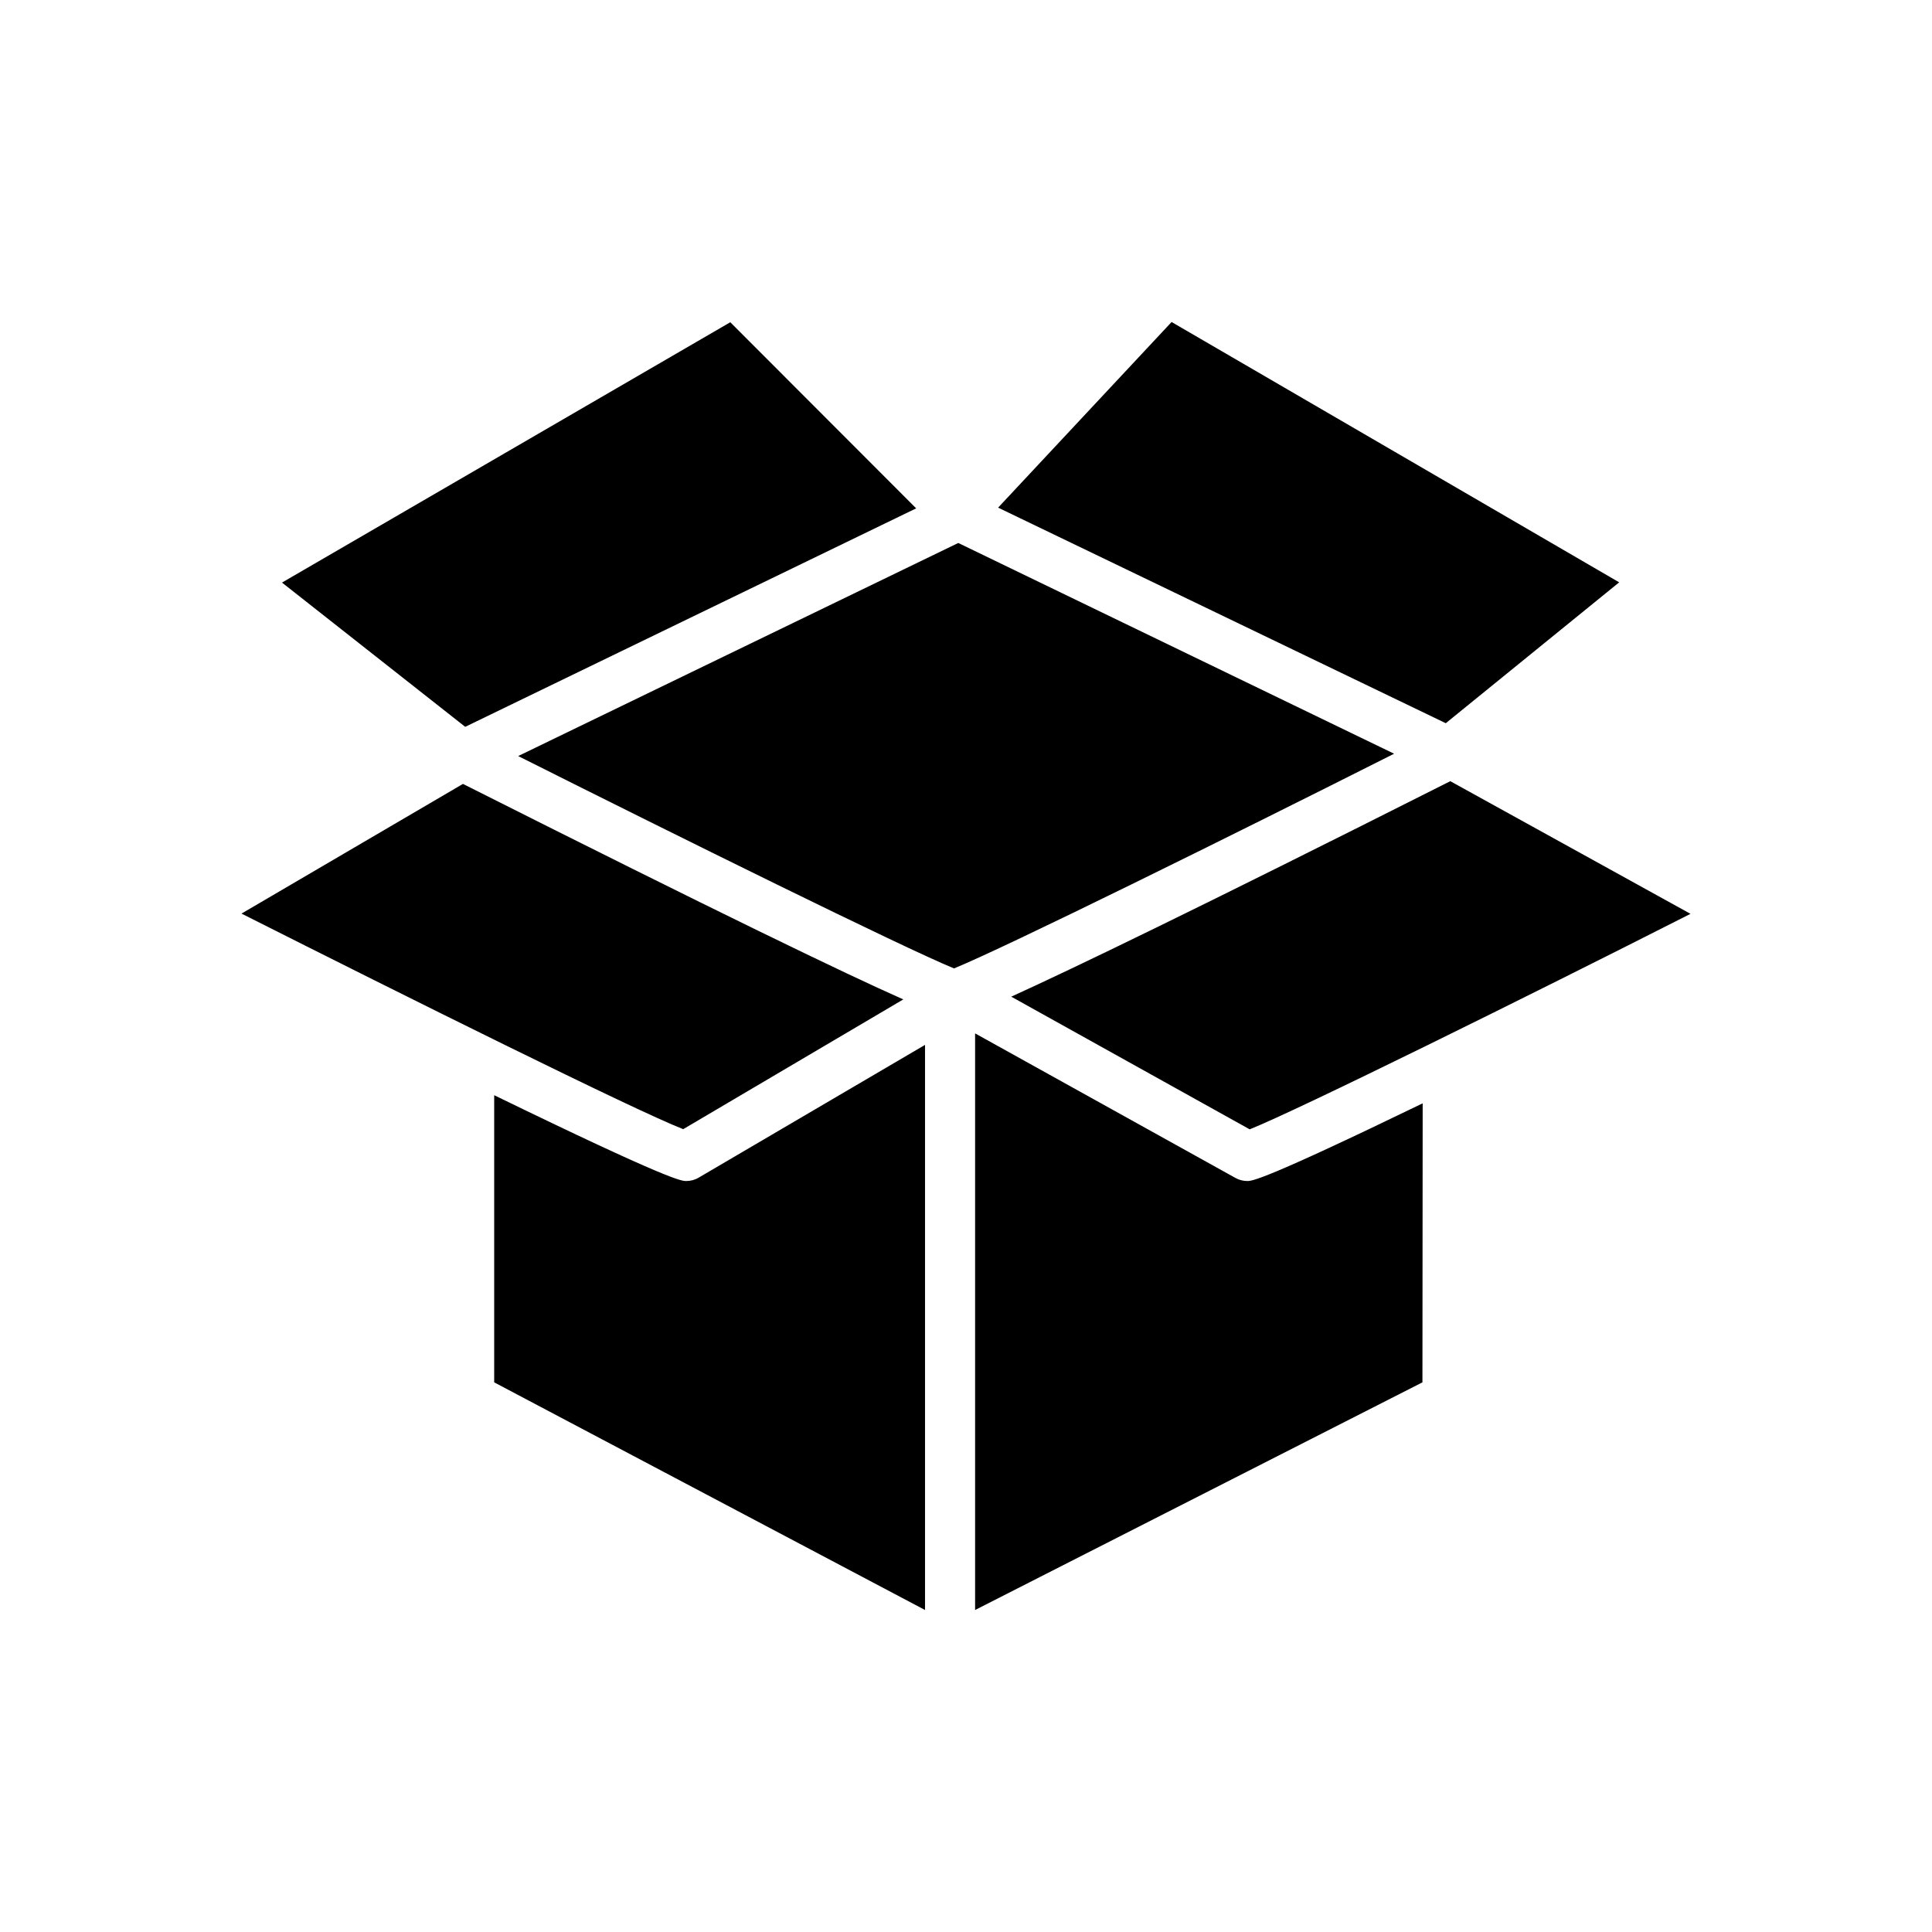
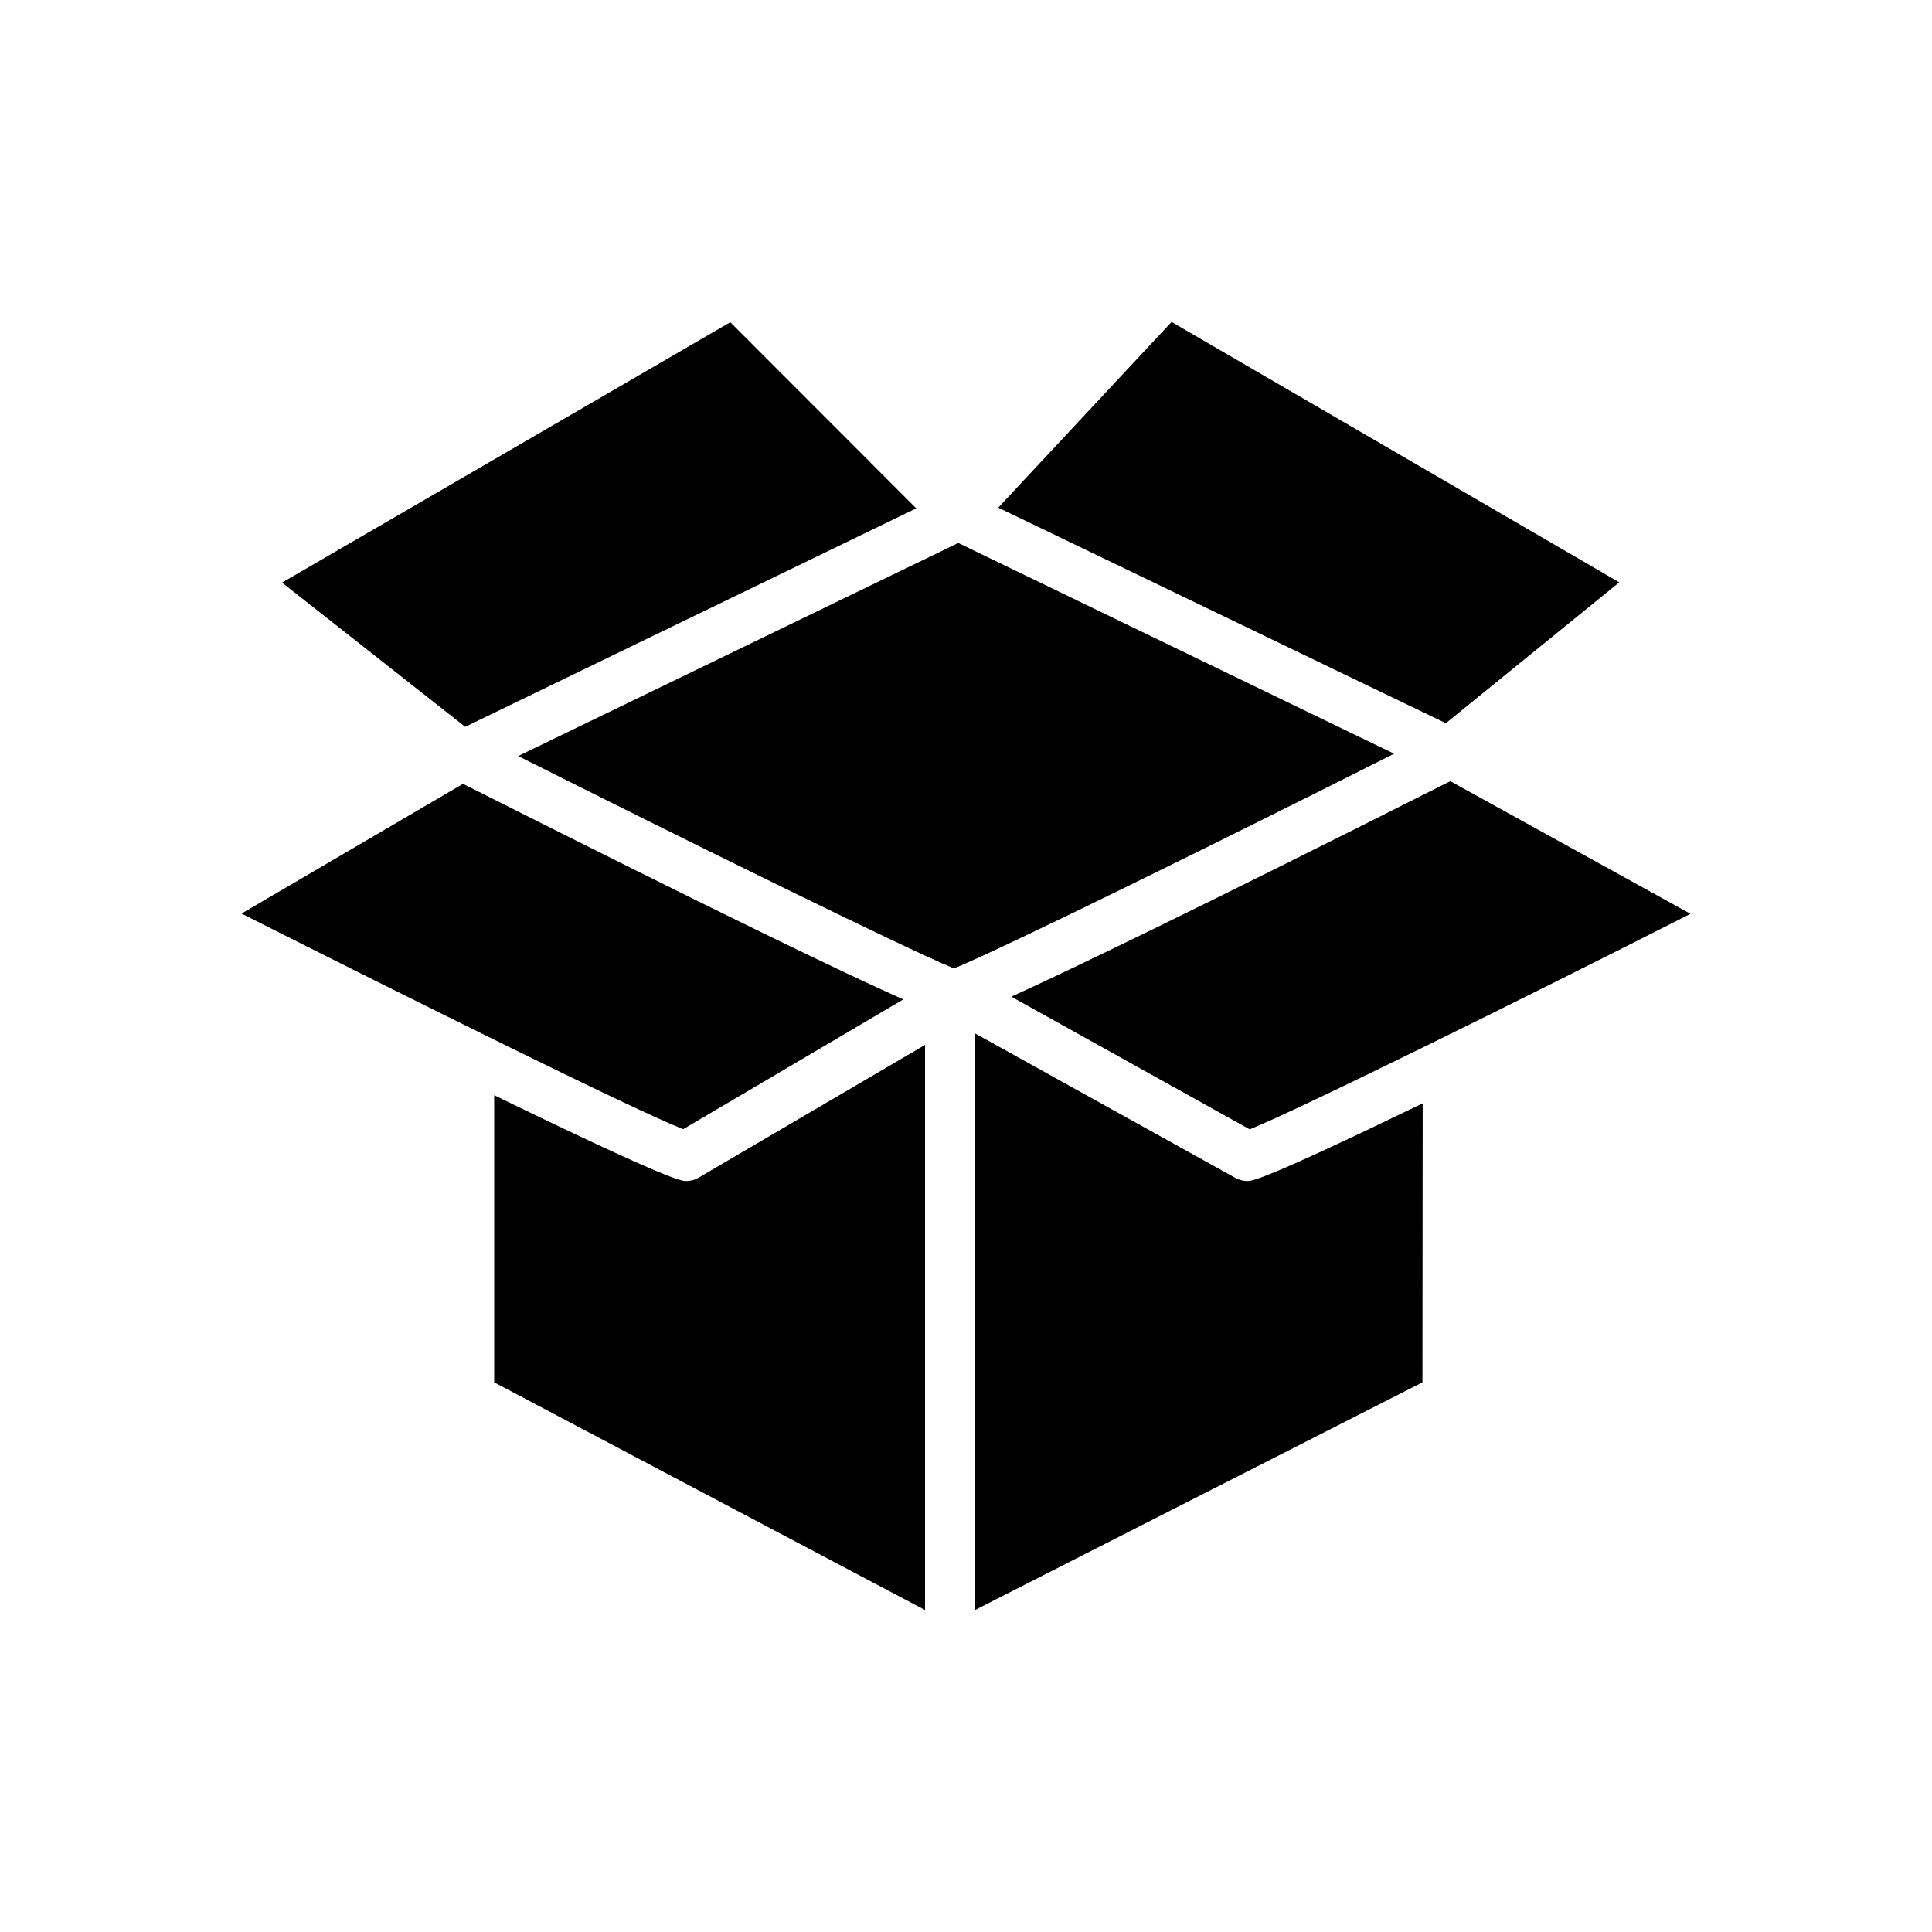
- <svg xmlns="http://www.w3.org/2000/svg" width="24px" height="24px" viewBox="0 0 24 24" version="1.1">
-   <g id="Page-1" stroke="none" stroke-width="1" fill="none" fill-rule="evenodd">
-     <g id="Artboard" transform="translate(-134, -169)" fill="#000000" fill-rule="nonzero">
-       <g id="15.Box" transform="translate(134, 169)">
-         <path d="M11.851,12.03 C11.213,11.768 8.453,10.404 6.437,9.392 L11.904,6.745 L17.318,9.363 C15.293,10.384 12.481,11.774 11.851,12.03 Z M14.554,4 L20.114,7.234 L17.96,8.984 L12.399,6.306 L14.554,4 Z M3.503,7.237 L9.072,4.003 L11.381,6.315 L5.779,9.029 L3.503,7.237 Z M5.751,9.738 C8.985,11.366 10.498,12.094 11.221,12.415 L8.487,14.027 C7.868,13.785 5.042,12.378 3,11.349 L5.751,9.738 Z M6.139,13.605 C8.324,14.668 8.465,14.671 8.524,14.671 C8.58,14.671 8.633,14.657 8.681,14.628 L11.491,12.98 L11.491,20 L6.139,17.172 L6.139,13.605 Z M17.67,17.172 L12.113,20 L12.113,12.837 L15.344,14.631 C15.389,14.657 15.443,14.671 15.493,14.671 C15.552,14.671 15.682,14.671 17.673,13.706 L17.67,17.172 Z M15.524,14.029 L12.562,12.381 C13.316,12.038 14.849,11.301 18.016,9.704 L21,11.352 C18.955,12.39 16.123,13.79 15.524,14.029 Z" id="Box" />
-       </g>
-     </g>
-   </g>
+ <svg xmlns="http://www.w3.org/2000/svg" width="24" height="24" viewBox="0 0 24 24">
+   <path d="M11.85 12.03c-.637-.262-3.397-1.626-5.413-2.638l5.467-2.647 5.414 2.618c-2.025 1.021-4.837 2.41-5.467 2.667ZM14.555 4l5.56 3.234-2.154 1.75-5.56-2.678L14.553 4ZM3.504 7.237l5.568-3.234 2.31 2.312-5.603 2.714-2.276-1.792Zm2.247 2.5c3.234 1.629 4.747 2.357 5.47 2.678l-2.734 1.612c-.619-.242-3.445-1.649-5.487-2.678l2.75-1.611Zm.388 3.868c2.185 1.063 2.326 1.066 2.385 1.066.056 0 .11-.014.157-.043l2.81-1.648V20l-5.352-2.828v-3.567Zm11.531 3.567L12.112 20v-7.163l3.232 1.794a.31.31 0 0 0 .15.04c.058 0 .188 0 2.179-.965l-.003 3.466Zm-2.146-3.143-2.961-1.648c.753-.343 2.286-1.08 5.453-2.677L21 11.352c-2.045 1.038-4.877 2.438-5.476 2.677Z" fill="#000" fill-rule="nonzero" />
</svg>
